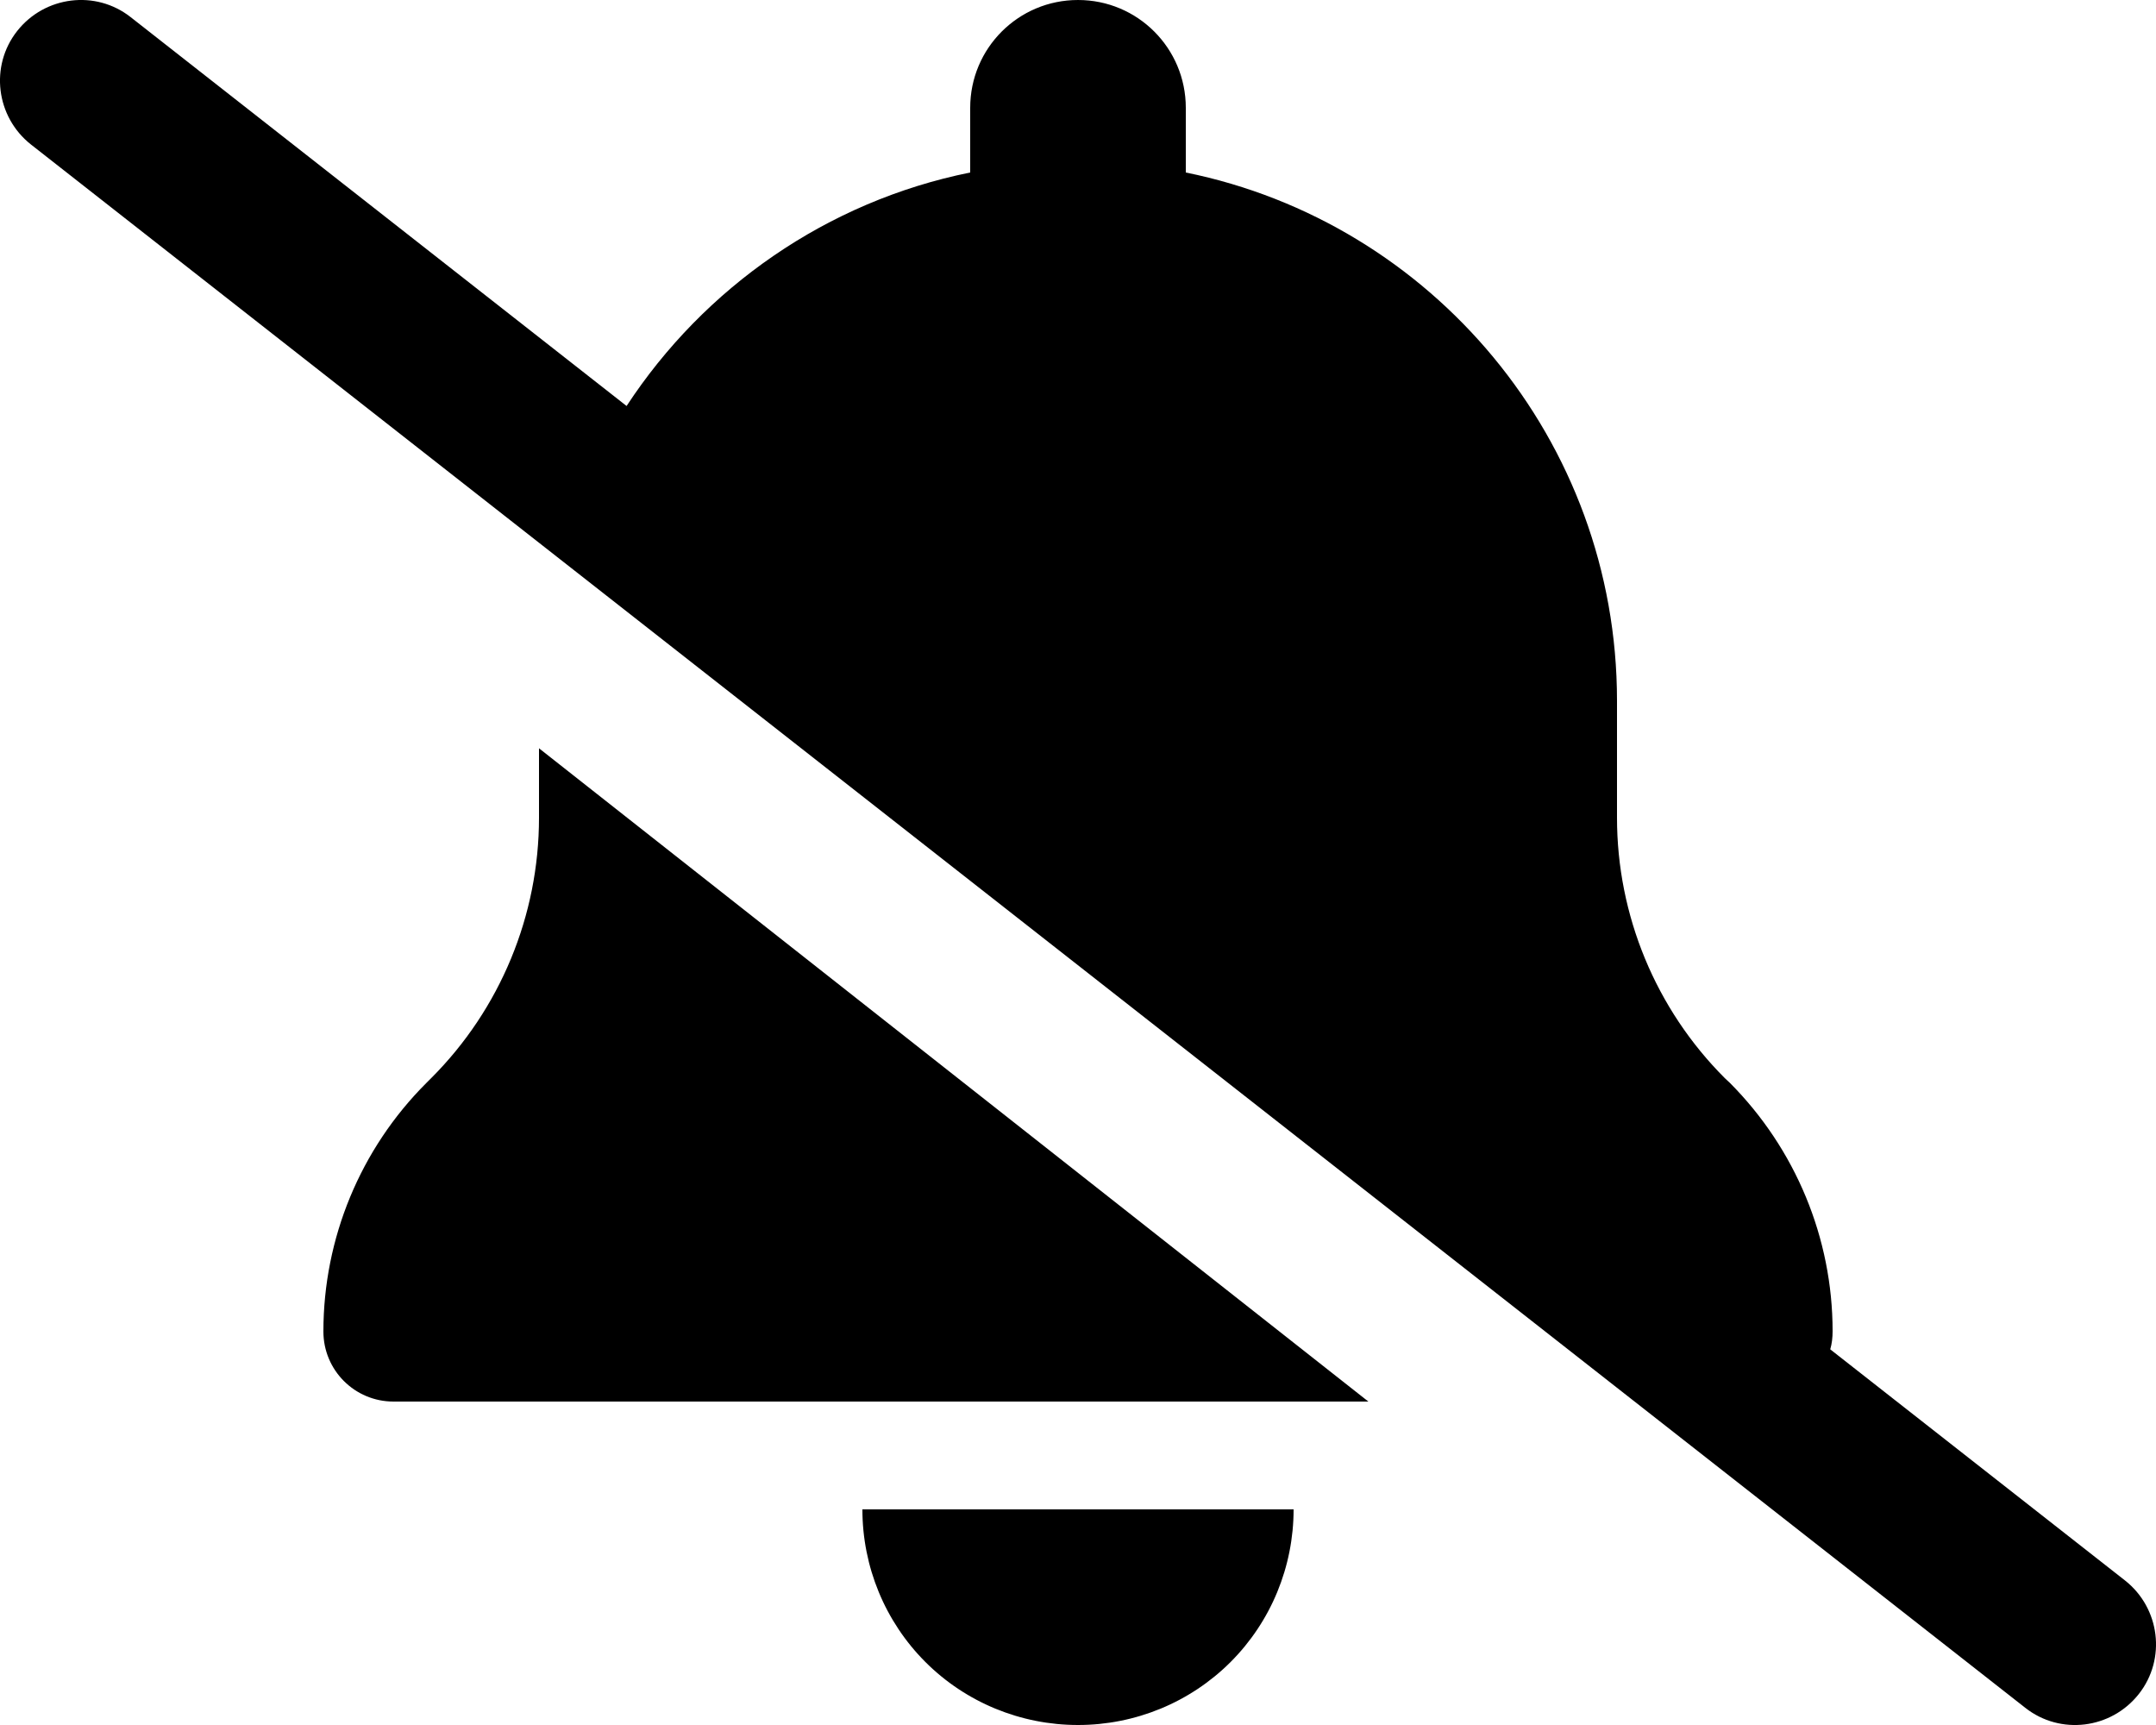
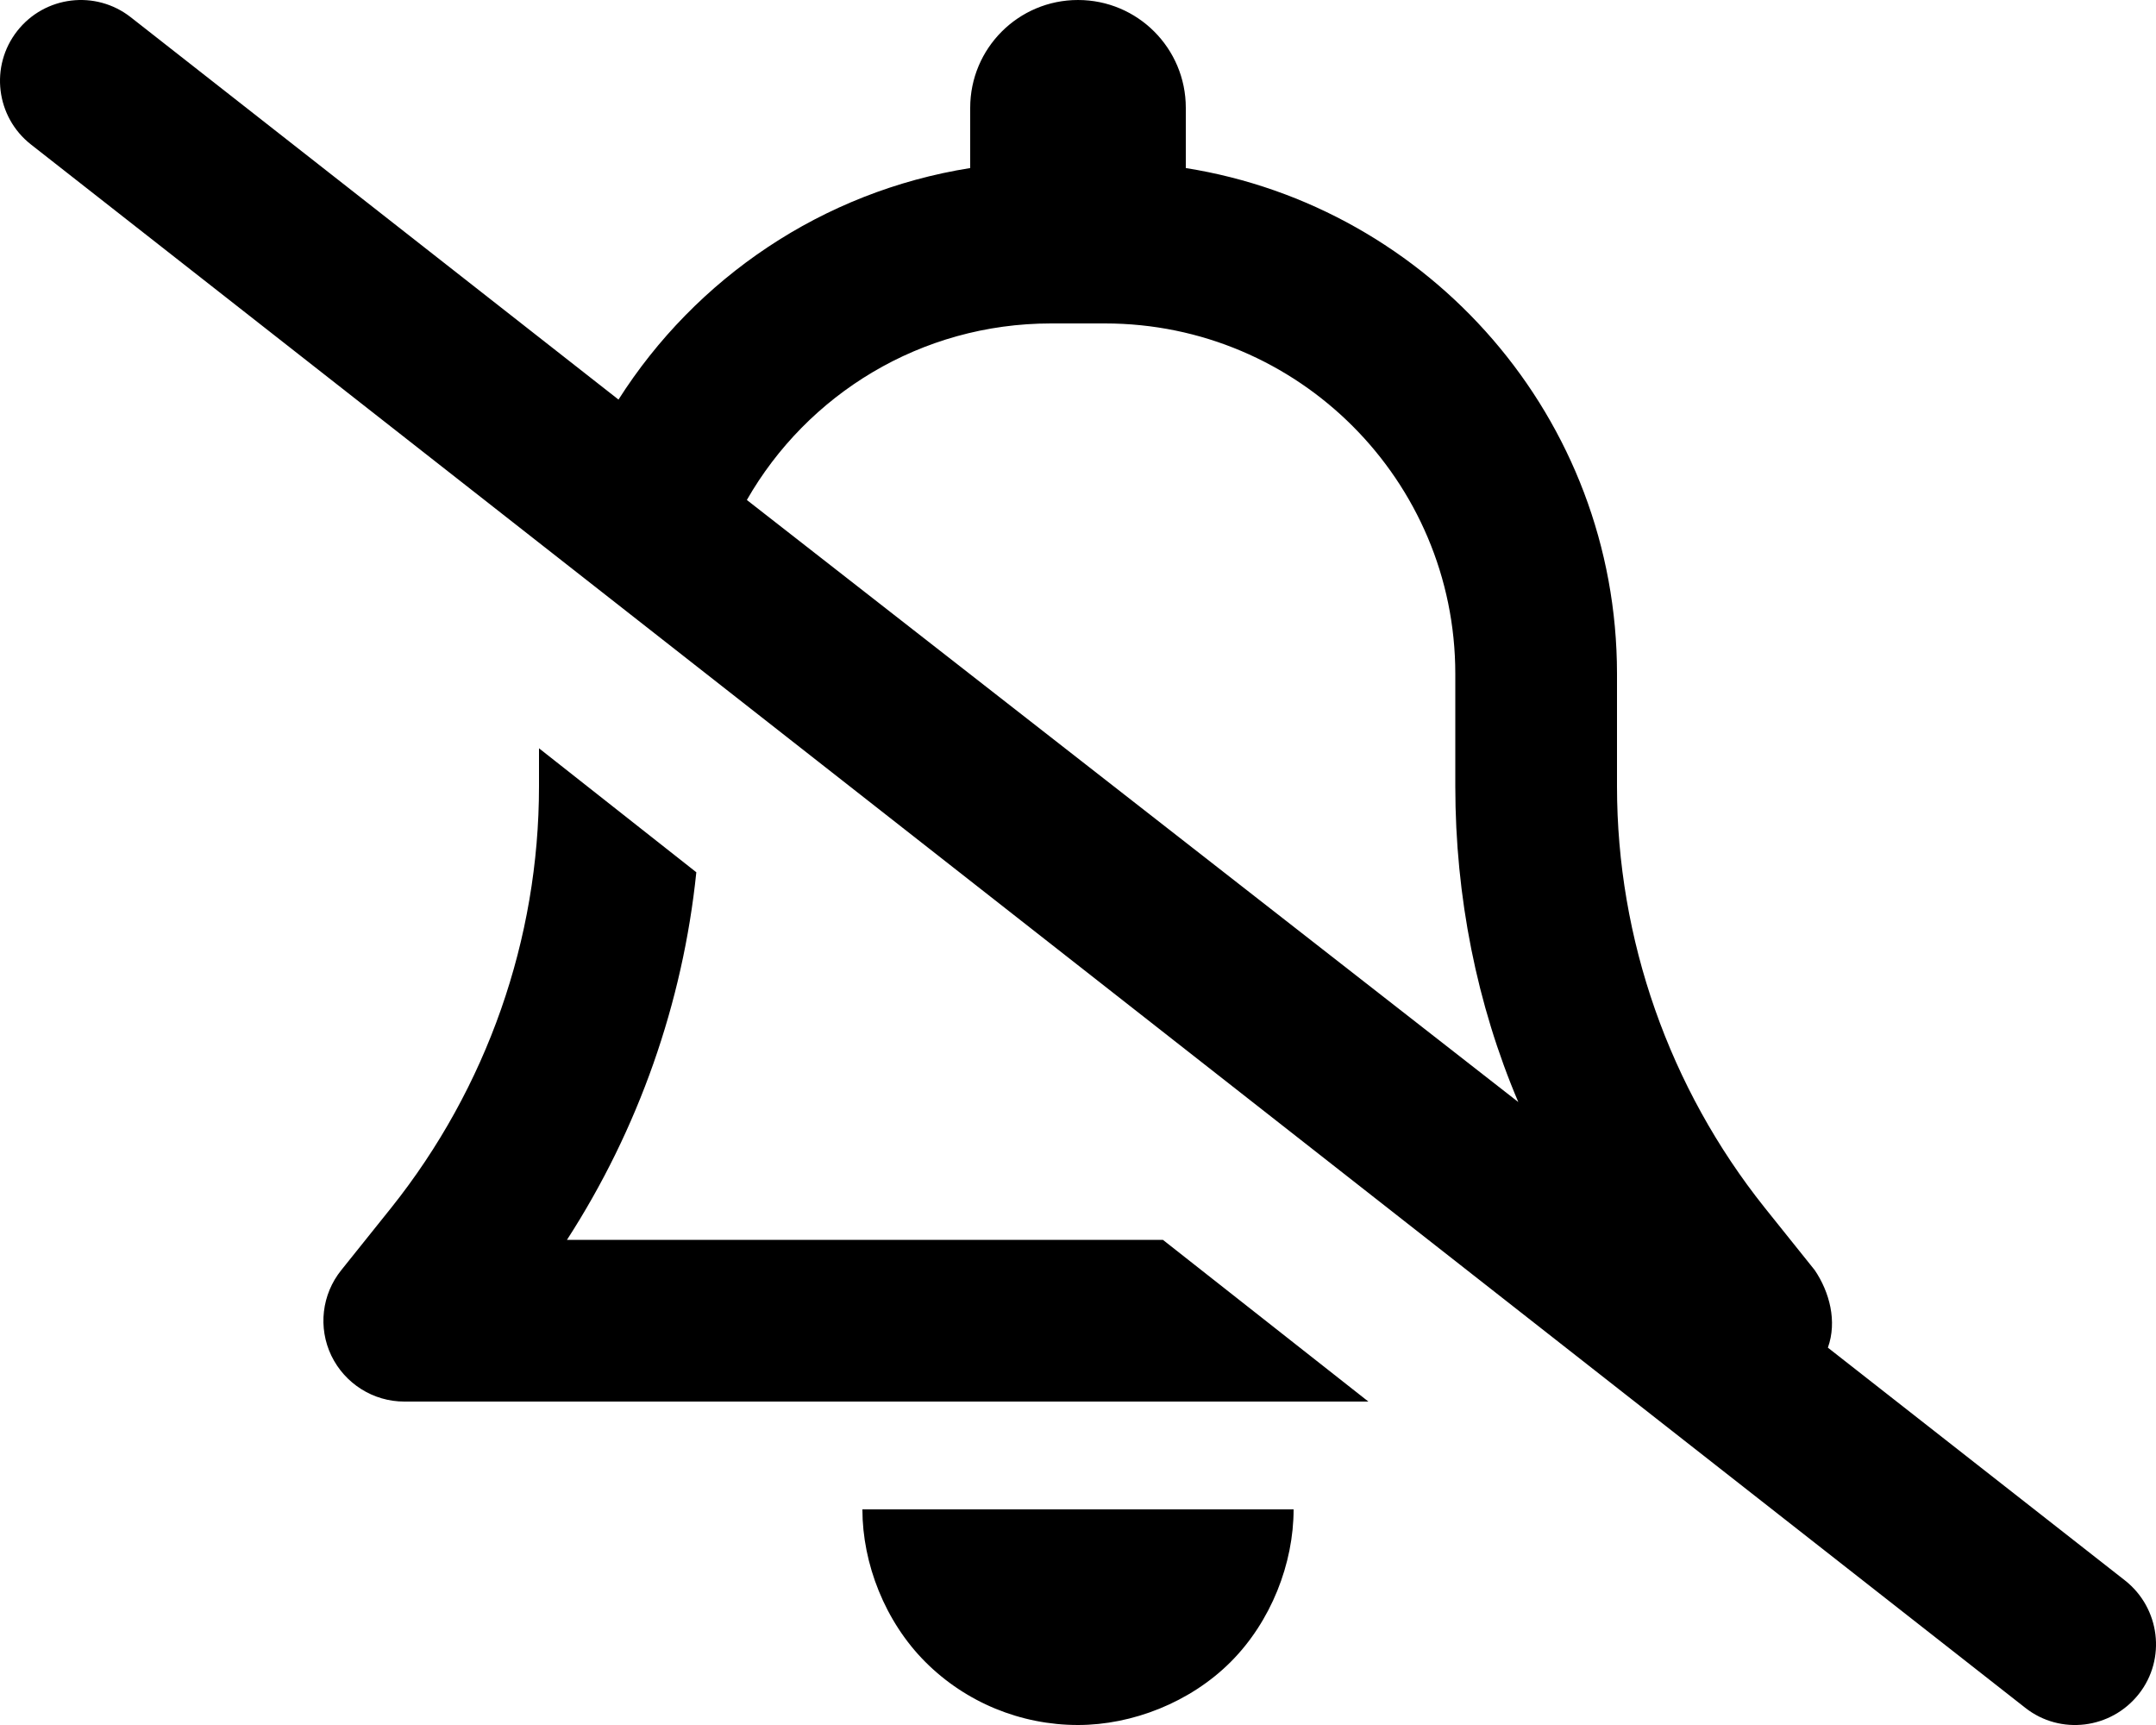
<svg xmlns="http://www.w3.org/2000/svg" viewBox="0 0 640 512">
-   <path d="M38.8 5.1C28.4-3.1 13.3-1.2 5.1 9.2S-1.2 34.7 9.2 42.9l592 464c10.4 8.2 25.5 6.3 33.7-4.1s6.3-25.5-4.1-33.7l-87.5-68.6c.5-1.7 .7-3.5 .7-5.4c0-27.6-11-54.1-30.5-73.7L512 320c-20.5-20.5-32-48.3-32-77.3V208c0-77.4-55-142-128-156.8V32c0-17.7-14.3-32-32-32s-32 14.3-32 32V51.2c-42.6 8.6-79 34.2-102 69.3L38.8 5.1zM160 242.7c0 29-11.5 56.8-32 77.3l-1.5 1.5C107 341 96 367.5 96 395.2c0 11.5 9.3 20.8 20.8 20.8H406.2L160 222.1v20.7zM384 448H320 256c0 17 6.7 33.3 18.7 45.3s28.3 18.7 45.3 18.7s33.3-6.7 45.3-18.7s18.7-28.3 18.7-45.3z" />
+   <path d="M183.6 118.6C206.5 82.58 244.1 56.84 288 49.88V32C288 14.33 302.3 0 320 0C337.7 0 352 14.33 352 32V49.88C424.5 61.39 480 124.2 480 200V233.4C480 278.8 495.5 322.9 523.8 358.4L538.7 377C543.1 383.5 545.4 392.2 542.6 400L630.8 469.1C641.2 477.3 643.1 492.4 634.9 502.8C626.7 513.2 611.6 515.1 601.2 506.9L9.196 42.89C-1.236 34.71-3.065 19.63 5.112 9.196C13.29-1.236 28.37-3.065 38.81 5.112L183.6 118.6zM221.7 148.4L450.7 327.1C438.4 298.2 432 266.1 432 233.4V200C432 142.6 385.4 96 328 96H312C273.3 96 239.6 117.1 221.7 148.4V148.4zM160 233.4V222.1L206.7 258.9C202.7 297.7 189.5 335.2 168.3 368H345.2L406.2 416H120C110.8 416 102.4 410.7 98.37 402.4C94.37 394.1 95.5 384.2 101.3 377L116.2 358.4C144.5 322.9 160 278.8 160 233.4V233.4zM384 448C384 464.1 377.3 481.3 365.3 493.3C353.3 505.3 336.1 512 320 512C303 512 286.7 505.3 274.7 493.3C262.7 481.3 256 464.1 256 448H384z" />
</svg>
